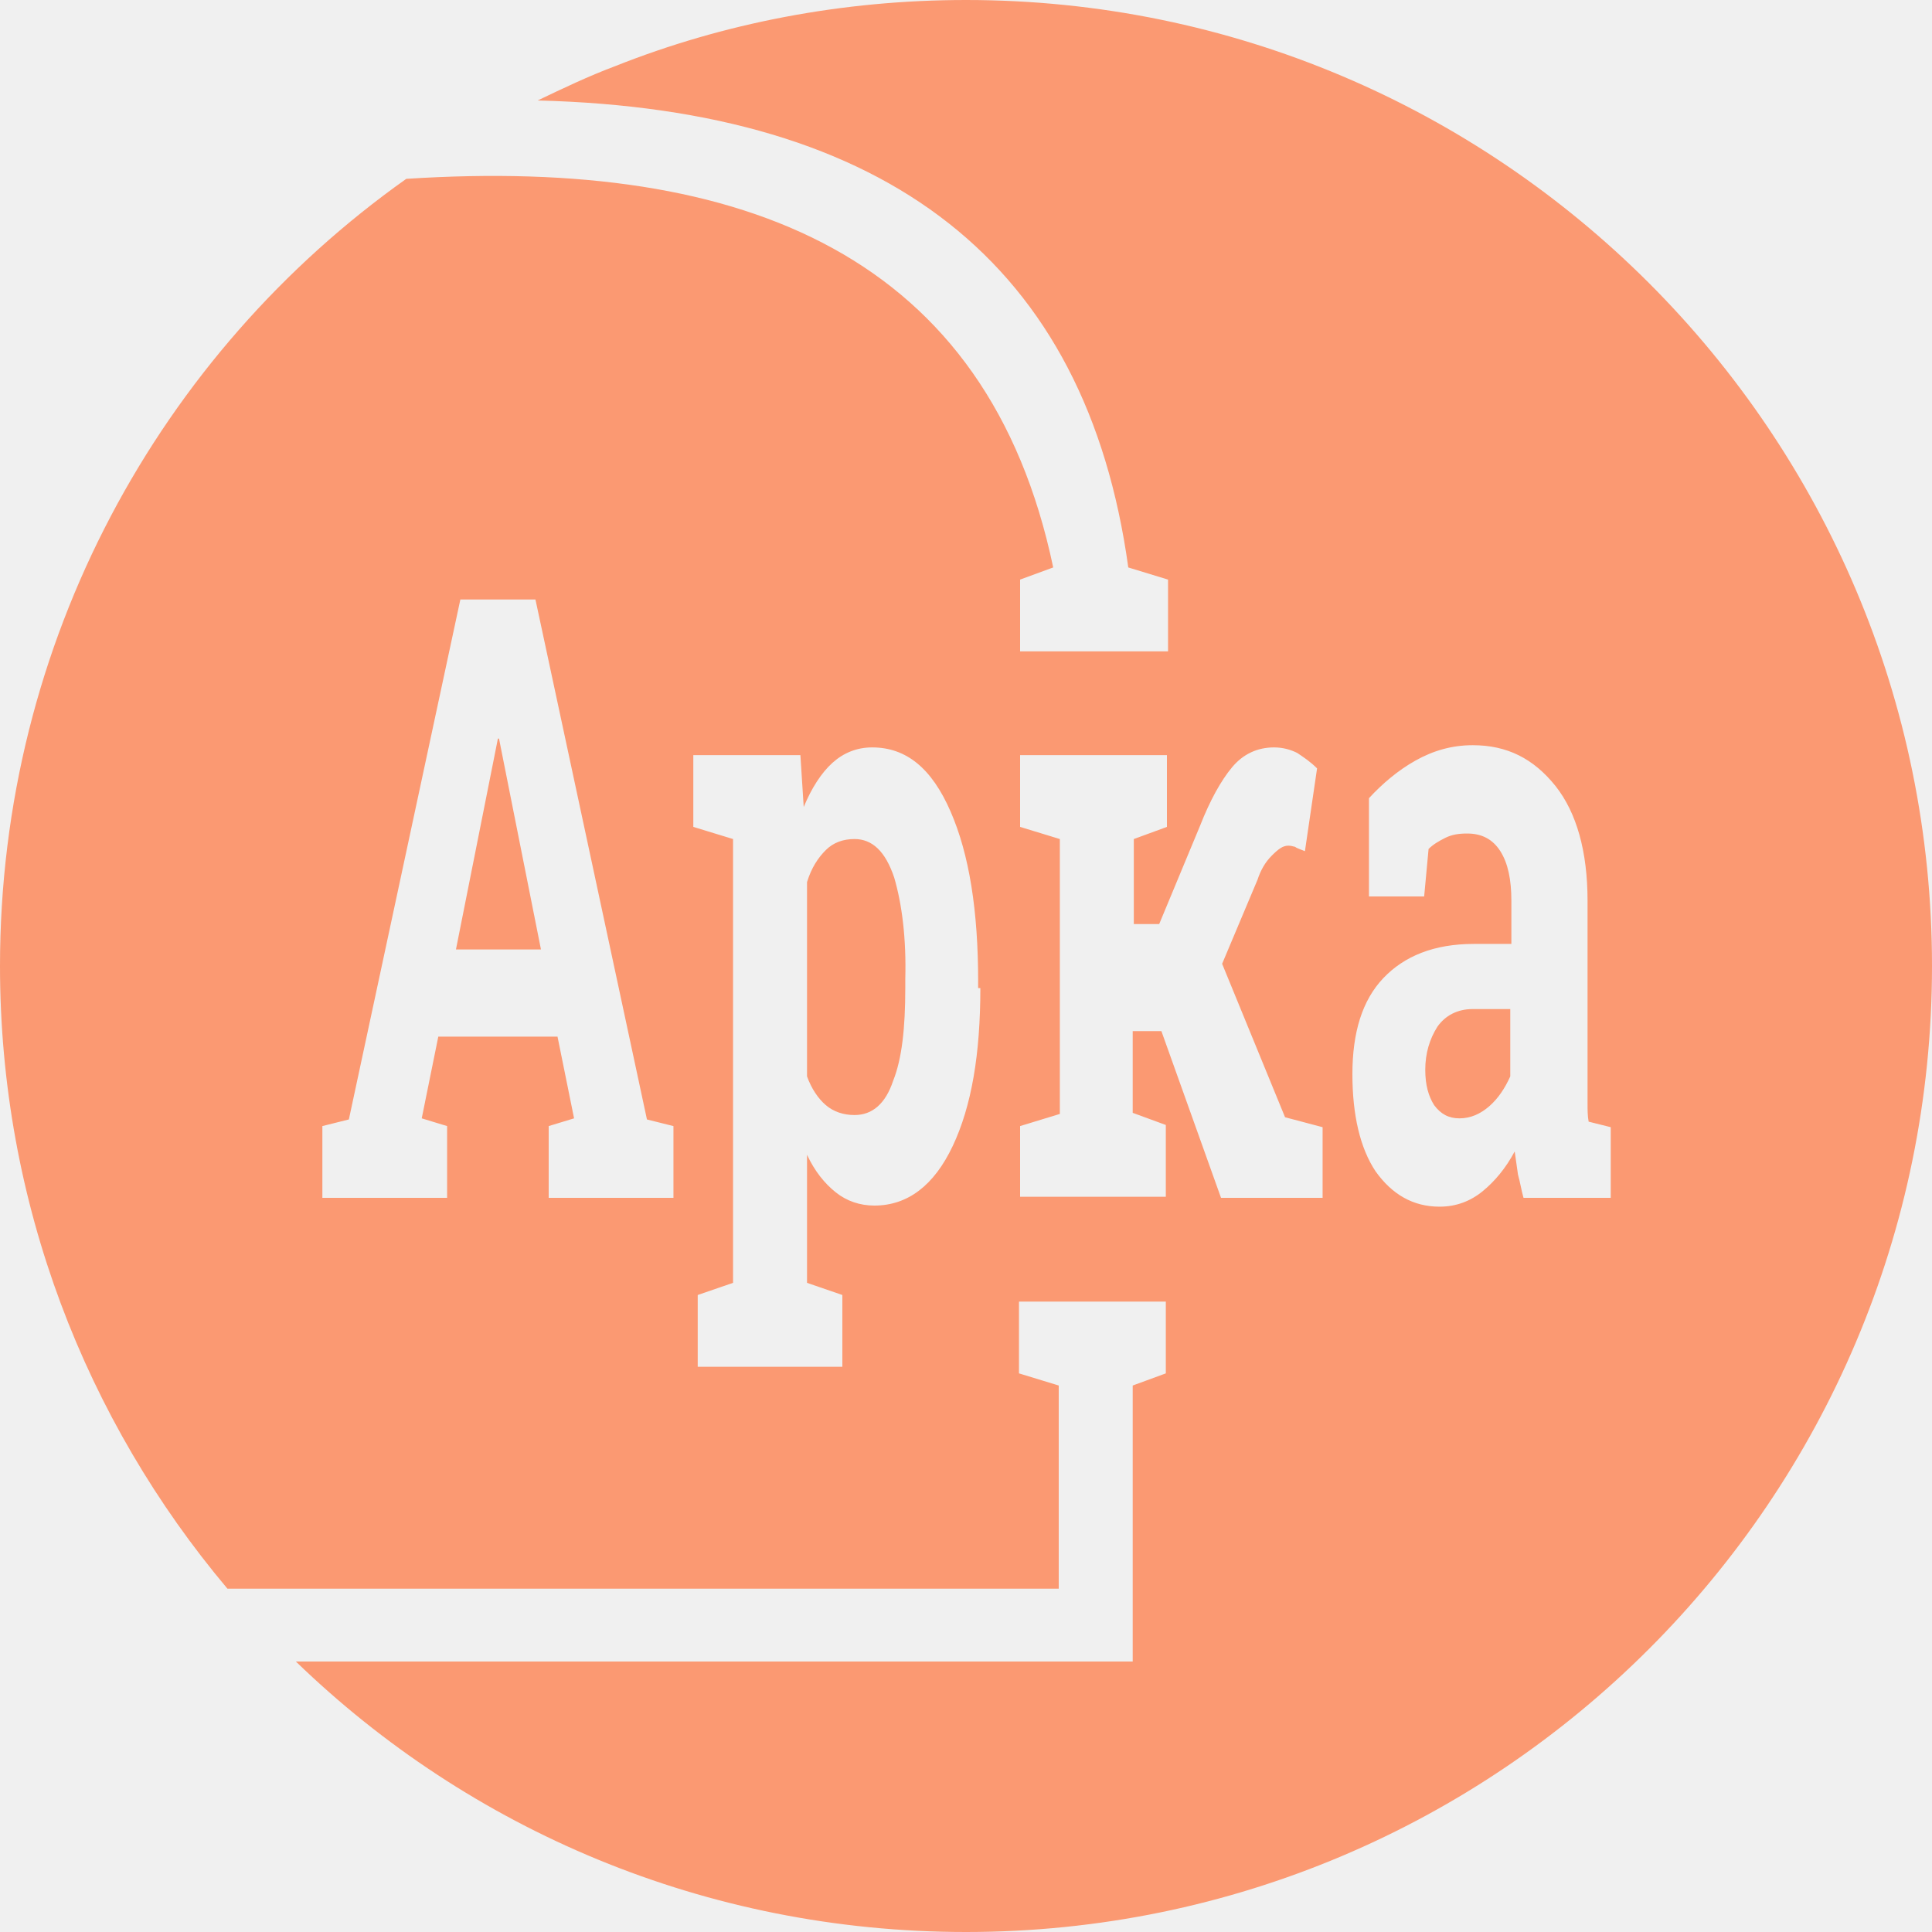
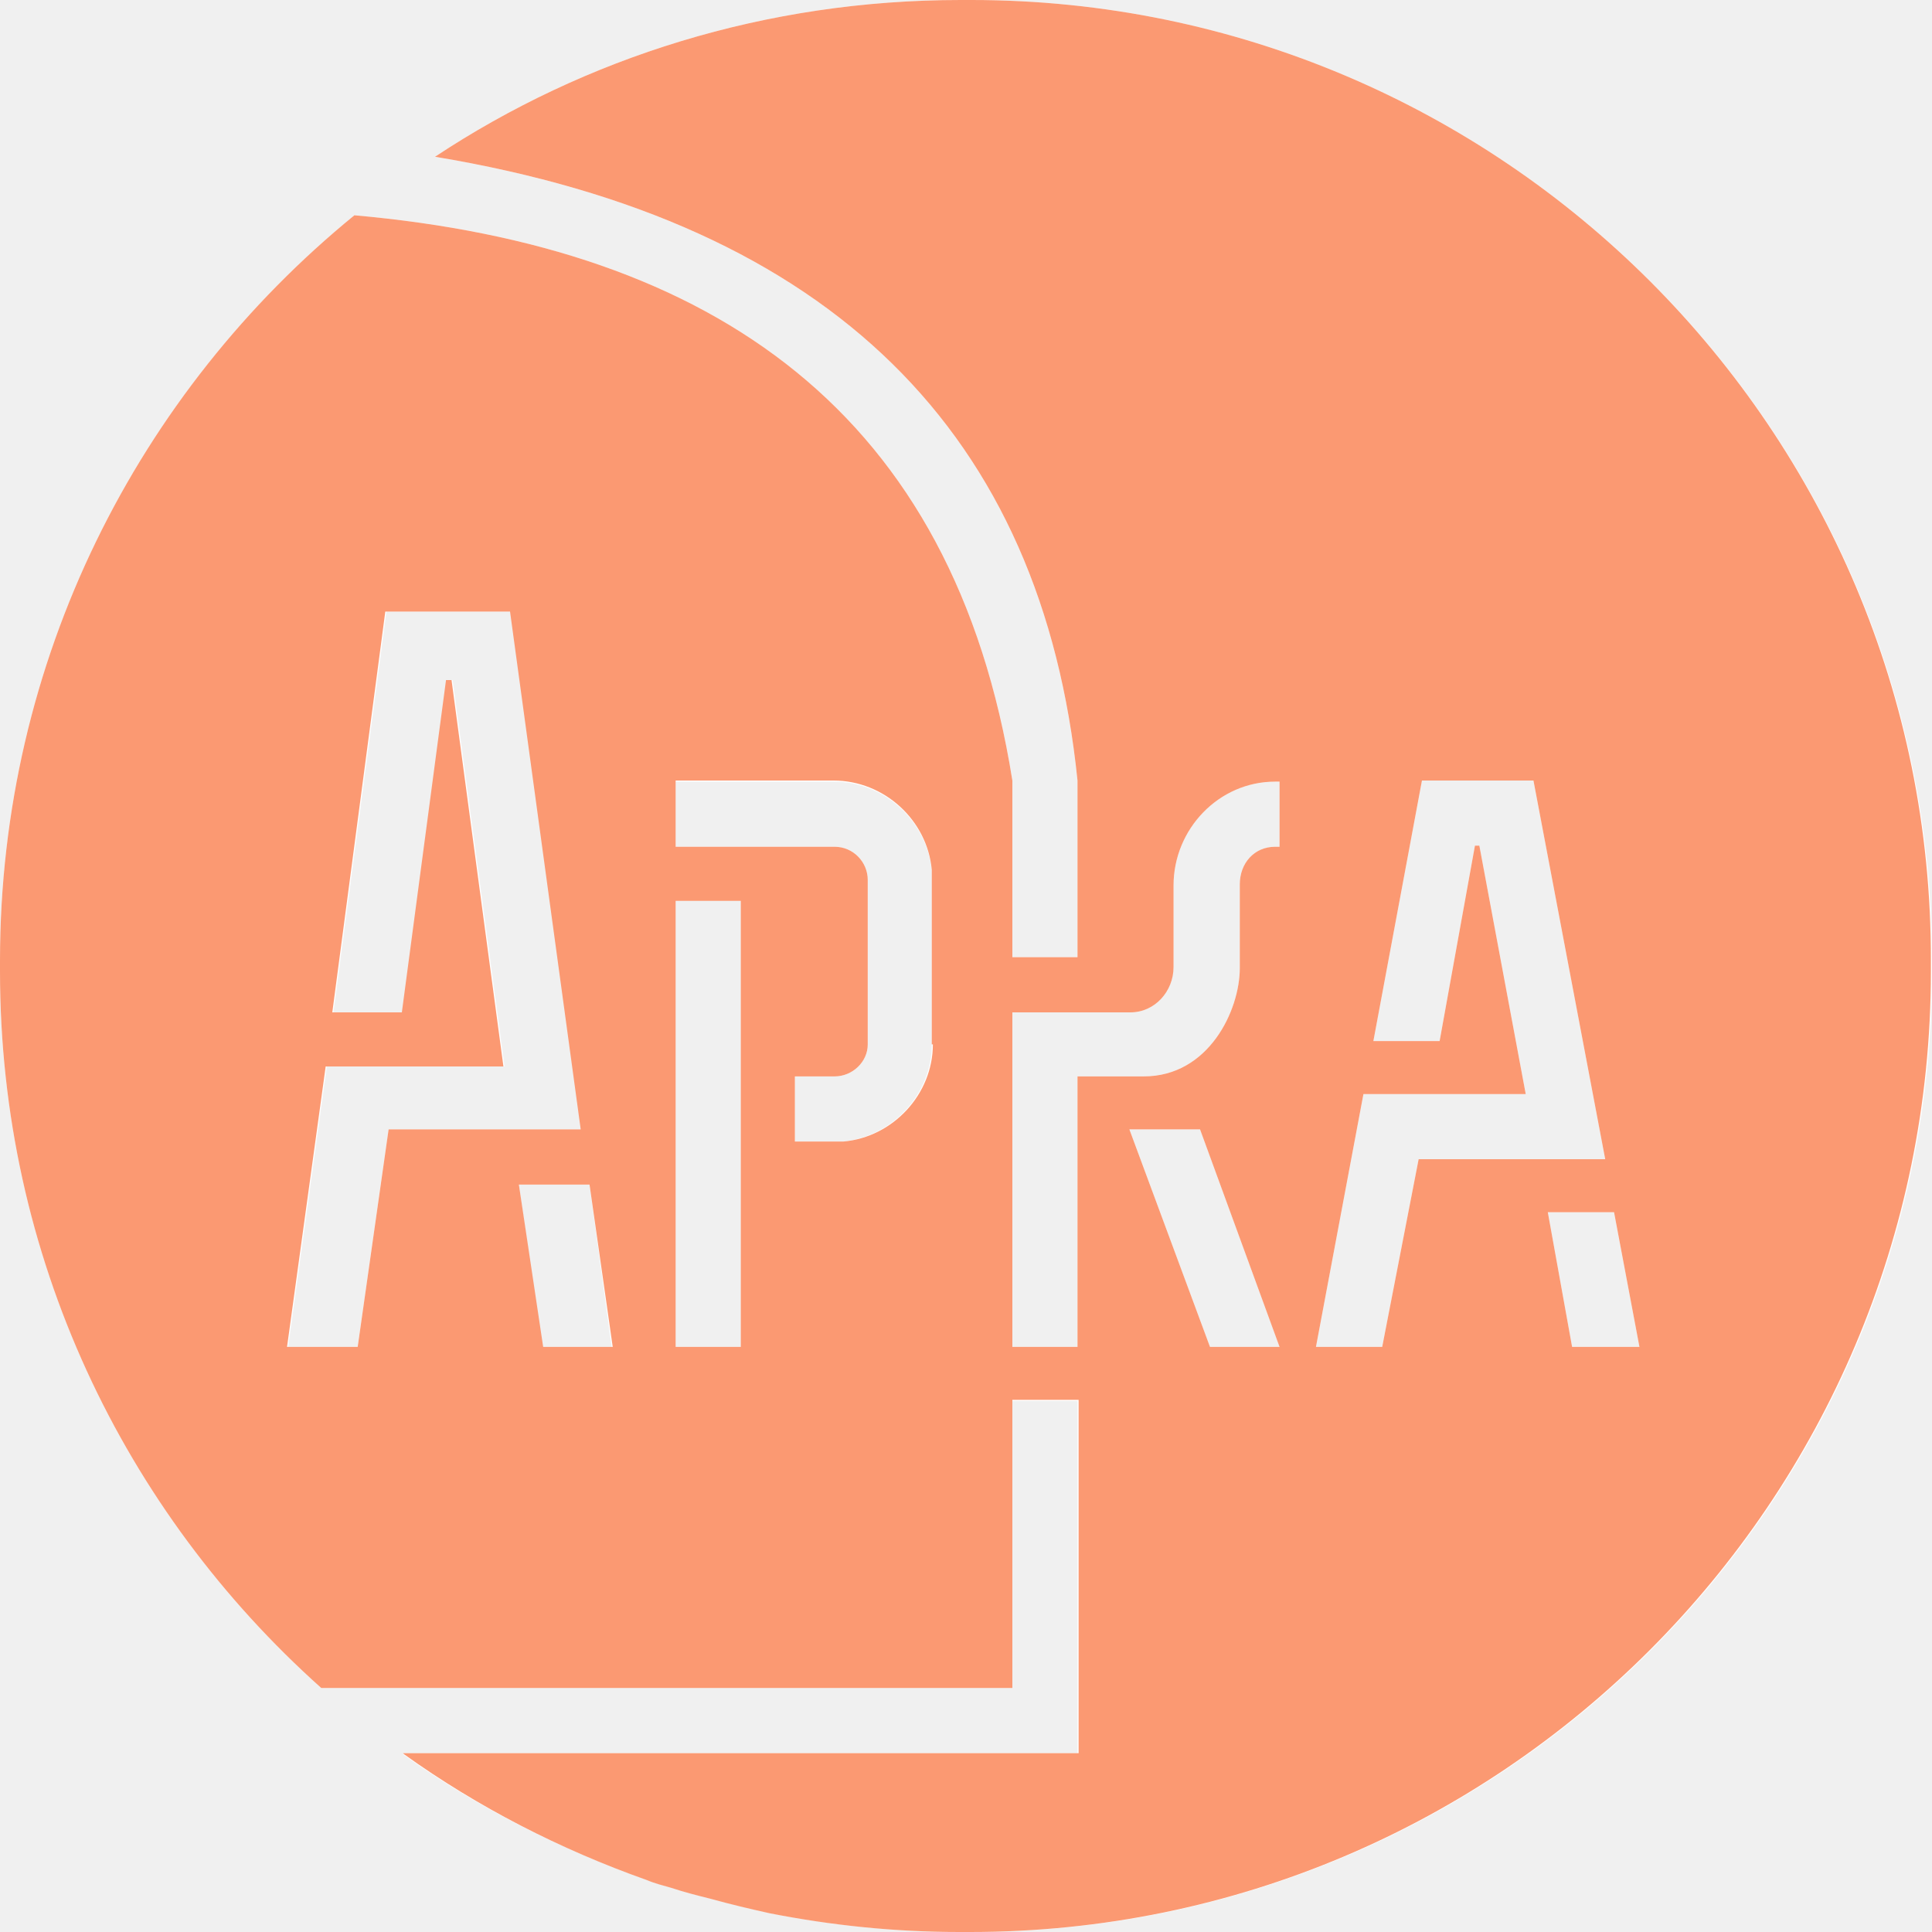
- <svg xmlns="http://www.w3.org/2000/svg" version="1.1" x="0px" y="0px" viewBox="0 0 175 175" style="enable-background:new 0 0 175 175;" xml:space="preserve">
+ <svg xmlns="http://www.w3.org/2000/svg" version="1.1" id="Слой_1" x="0px" y="0px" viewBox="0 0 175 175" style="enable-background:new 0 0 175 175;" xml:space="preserve">
  <style type="text/css">
- 	.st0{fill:#FB9972;}
- 	.st1{fill:none;}
- 	.st2{fill:#FFFFFF;}
- 	.st3{fill:none;stroke:#FFFFFF;stroke-width:6.66;stroke-miterlimit:10;}
- 	.st4{fill:none;stroke:#00C3FF;stroke-width:6.66;stroke-miterlimit:10;}
+ 	.st0{fill:#FFFFFF;}
+ 	.st1{fill:#FB9972;}
</style>
-   <g id="Круг_1_">
-     <path class="st0" d="M133.4,91.4h3.4v6.1c-0.5,1.1-1.1,2-1.9,2.7c-0.8,0.7-1.7,1.1-2.7,1.1c-1,0-1.7-0.4-2.3-1.2   c-0.5-0.8-0.8-1.8-0.8-3.2c0-1.5,0.4-2.8,1.1-3.9C130.9,92,132,91.4,133.4,91.4z" />
-     <path class="st0" d="M45.2,66.9h-0.1l-3.8,19.1H49L45.2,66.9z M81,79.5c-0.8-2.4-2-3.5-3.6-3.5c-1,0-1.9,0.3-2.6,1   c-0.7,0.7-1.3,1.6-1.7,2.9v17.6c0.4,1.1,1,2,1.7,2.6c0.7,0.6,1.6,0.9,2.6,0.9c1.6,0,2.8-1,3.5-3.1c0.8-2,1.1-4.8,1.1-8.4v-0.8   C82.1,85,81.7,81.9,81,79.5z M81,79.5c-0.8-2.4-2-3.5-3.6-3.5c-1,0-1.9,0.3-2.6,1c-0.7,0.7-1.3,1.6-1.7,2.9v17.6   c0.4,1.1,1,2,1.7,2.6c0.7,0.6,1.6,0.9,2.6,0.9c1.6,0,2.8-1,3.5-3.1c0.8-2,1.1-4.8,1.1-8.4v-0.8C82.1,85,81.7,81.9,81,79.5z    M45.2,66.9h-0.1l-3.8,19.1H49L45.2,66.9z M45.2,66.9h-0.1l-3.8,19.1H49L45.2,66.9z M81,79.5c-0.8-2.4-2-3.5-3.6-3.5   c-1,0-1.9,0.3-2.6,1c-0.7,0.7-1.3,1.6-1.7,2.9v17.6c0.4,1.1,1,2,1.7,2.6c0.7,0.6,1.6,0.9,2.6,0.9c1.6,0,2.8-1,3.5-3.1   c0.8-2,1.1-4.8,1.1-8.4v-0.8C82.1,85,81.7,81.9,81,79.5z M45.2,66.9h-0.1l-3.8,19.1H49L45.2,66.9z M81,79.5c-0.8-2.4-2-3.5-3.6-3.5   c-1,0-1.9,0.3-2.6,1c-0.7,0.7-1.3,1.6-1.7,2.9v17.6c0.4,1.1,1,2,1.7,2.6c0.7,0.6,1.6,0.9,2.6,0.9c1.6,0,2.8-1,3.5-3.1   c0.8-2,1.1-4.8,1.1-8.4v-0.8C82.1,85,81.7,81.9,81,79.5z M45.2,66.9h-0.1l-3.8,19.1H49L45.2,66.9z M81,79.5c-0.8-2.4-2-3.5-3.6-3.5   c-1,0-1.9,0.3-2.6,1c-0.7,0.7-1.3,1.6-1.7,2.9v17.6c0.4,1.1,1,2,1.7,2.6c0.7,0.6,1.6,0.9,2.6,0.9c1.6,0,2.8-1,3.5-3.1   c0.8-2,1.1-4.8,1.1-8.4v-0.8C82.1,85,81.7,81.9,81,79.5z M81,79.5c-0.8-2.4-2-3.5-3.6-3.5c-1,0-1.9,0.3-2.6,1   c-0.7,0.7-1.3,1.6-1.7,2.9v17.6c0.4,1.1,1,2,1.7,2.6c0.7,0.6,1.6,0.9,2.6,0.9c1.6,0,2.8-1,3.5-3.1c0.8-2,1.1-4.8,1.1-8.4v-0.8   C82.1,85,81.7,81.9,81,79.5z M45.2,66.9h-0.1l-3.8,19.1H49L45.2,66.9z M45.2,66.9h-0.1l-3.8,19.1H49L45.2,66.9z M81,79.5   c-0.8-2.4-2-3.5-3.6-3.5c-1,0-1.9,0.3-2.6,1c-0.7,0.7-1.3,1.6-1.7,2.9v17.6c0.4,1.1,1,2,1.7,2.6c0.7,0.6,1.6,0.9,2.6,0.9   c1.6,0,2.8-1,3.5-3.1c0.8-2,1.1-4.8,1.1-8.4v-0.8C82.1,85,81.7,81.9,81,79.5z M81,79.5c-0.8-2.4-2-3.5-3.6-3.5c-1,0-1.9,0.3-2.6,1   c-0.7,0.7-1.3,1.6-1.7,2.9v17.6c0.4,1.1,1,2,1.7,2.6c0.7,0.6,1.6,0.9,2.6,0.9c1.6,0,2.8-1,3.5-3.1c0.8-2,1.1-4.8,1.1-8.4v-0.8   C82.1,85,81.7,81.9,81,79.5z M45.2,66.9h-0.1l-3.8,19.1H49L45.2,66.9z M45.2,66.9h-0.1l-3.8,19.1H49L45.2,66.9z M81,79.5   c-0.8-2.4-2-3.5-3.6-3.5c-1,0-1.9,0.3-2.6,1c-0.7,0.7-1.3,1.6-1.7,2.9v17.6c0.4,1.1,1,2,1.7,2.6c0.7,0.6,1.6,0.9,2.6,0.9   c1.6,0,2.8-1,3.5-3.1c0.8-2,1.1-4.8,1.1-8.4v-0.8C82.1,85,81.7,81.9,81,79.5z M81,79.5c-0.8-2.4-2-3.5-3.6-3.5c-1,0-1.9,0.3-2.6,1   c-0.7,0.7-1.3,1.6-1.7,2.9v17.6c0.4,1.1,1,2,1.7,2.6c0.7,0.6,1.6,0.9,2.6,0.9c1.6,0,2.8-1,3.5-3.1c0.8-2,1.1-4.8,1.1-8.4v-0.8   C82.1,85,81.7,81.9,81,79.5z M45.2,66.9h-0.1l-3.8,19.1H49L45.2,66.9z M87.5,0c-11.2,0-22,2.1-31.8,6h0c-2.4,0.9-4.7,2-7,3.1   c31.8,0.8,49.7,14.8,53.5,42.3l3.6,1.1V59H92.4v-6.5l3-1.1c-5.9-28.1-27.7-37.2-58.6-35.2h0C14.5,32,0,58.1,0,87.5   c0,21.5,7.8,41.2,20.6,56.4h75.3v-18.4h0l-3.6-1.1v-6.5h13.3v6.5l-3,1.1h0v25h-6.7v0H26.8C42.5,165.7,63.9,175,87.5,175   c48.3,0,87.5-39.2,87.5-87.5C175,39.2,135.8,0,87.5,0z M61,108.5H49.7V102l2.3-0.7l-1.5-7.4H39.7l-1.5,7.4l2.3,0.7v6.5H29.2V102   l2.4-0.6l10.1-47.1h6.8l10.1,47.1L61,102V108.5z M88.8,89.5c0,6-0.8,10.7-2.5,14.3c-1.7,3.6-4.1,5.4-7.1,5.4   c-1.3,0-2.5-0.4-3.5-1.2c-1-0.8-1.9-1.9-2.6-3.4v11.6l3.2,1.1v6.5H63.2v-6.5l3.2-1.1V76l-3.6-1.1v-6.5h9.7l0.3,4.7   c0.7-1.7,1.6-3.1,2.6-4c1-0.9,2.2-1.4,3.6-1.4c3.1,0,5.4,1.9,7.1,5.8c1.7,3.9,2.5,9,2.5,15.4V89.5z M119.8,108.5h-9.2l-5.4-15.1   h-2.6v7.4l3,1.1v6.5H92.4V102l3.6-1.1V76l-3.6-1.1v-6.5h13.3v6.5l-3,1.1v7.7h2.3l3.7-8.9c0.9-2.3,1.9-4.1,2.9-5.3   c1-1.2,2.3-1.8,3.8-1.8c0.8,0,1.5,0.2,2.1,0.5c0.6,0.4,1.2,0.8,1.8,1.4l-1.1,7.5c-0.5-0.2-0.8-0.3-0.9-0.4c-0.1,0-0.3-0.1-0.6-0.1   c-0.5,0-0.9,0.3-1.5,0.9s-1,1.3-1.3,2.2l-3.2,7.6l5.7,13.9l3.4,0.9V108.5z M145.7,108.5H138c-0.2-0.7-0.3-1.4-0.5-2.1   c-0.1-0.7-0.2-1.4-0.3-2.1c-0.8,1.5-1.8,2.7-2.9,3.6c-1.1,0.9-2.4,1.4-3.9,1.4c-2.4,0-4.3-1.1-5.8-3.2c-1.4-2.1-2.1-5.1-2.1-8.8   c0-3.8,0.9-6.7,2.8-8.7s4.6-3.1,8.2-3.1h3.4v-3.9c0-1.9-0.3-3.4-1-4.5c-0.7-1.1-1.7-1.6-3-1.6c-0.8,0-1.4,0.1-2,0.4   c-0.6,0.3-1.1,0.6-1.5,1l-0.4,4.3h-5l0-8.9c1.2-1.3,2.6-2.5,4.2-3.4c1.6-0.9,3.3-1.4,5.2-1.4c3.1,0,5.5,1.2,7.5,3.7   c1.9,2.4,2.9,5.9,2.9,10.4v16.6c0,0.6,0,1.2,0,1.8c0,0.5,0,1.1,0.1,1.6l2,0.5V108.5z M77.4,76c-1,0-1.9,0.3-2.6,1   c-0.7,0.7-1.3,1.6-1.7,2.9v17.6c0.4,1.1,1,2,1.7,2.6c0.7,0.6,1.6,0.9,2.6,0.9c1.6,0,2.8-1,3.5-3.1c0.8-2,1.1-4.8,1.1-8.4v-0.8   c0-3.8-0.4-6.9-1.2-9.2C80.2,77.2,79,76,77.4,76z M45.1,66.9l-3.8,19.1H49l-3.8-19.1H45.1z M45.2,66.9h-0.1l-3.8,19.1H49L45.2,66.9   z M81,79.5c-0.8-2.4-2-3.5-3.6-3.5c-1,0-1.9,0.3-2.6,1c-0.7,0.7-1.3,1.6-1.7,2.9v17.6c0.4,1.1,1,2,1.7,2.6c0.7,0.6,1.6,0.9,2.6,0.9   c1.6,0,2.8-1,3.5-3.1c0.8-2,1.1-4.8,1.1-8.4v-0.8C82.1,85,81.7,81.9,81,79.5z M81,79.5c-0.8-2.4-2-3.5-3.6-3.5c-1,0-1.9,0.3-2.6,1   c-0.7,0.7-1.3,1.6-1.7,2.9v17.6c0.4,1.1,1,2,1.7,2.6c0.7,0.6,1.6,0.9,2.6,0.9c1.6,0,2.8-1,3.5-3.1c0.8-2,1.1-4.8,1.1-8.4v-0.8   C82.1,85,81.7,81.9,81,79.5z M45.2,66.9h-0.1l-3.8,19.1H49L45.2,66.9z M45.2,66.9h-0.1l-3.8,19.1H49L45.2,66.9z M81,79.5   c-0.8-2.4-2-3.5-3.6-3.5c-1,0-1.9,0.3-2.6,1c-0.7,0.7-1.3,1.6-1.7,2.9v17.6c0.4,1.1,1,2,1.7,2.6c0.7,0.6,1.6,0.9,2.6,0.9   c1.6,0,2.8-1,3.5-3.1c0.8-2,1.1-4.8,1.1-8.4v-0.8C82.1,85,81.7,81.9,81,79.5z M81,79.5c-0.8-2.4-2-3.5-3.6-3.5c-1,0-1.9,0.3-2.6,1   c-0.7,0.7-1.3,1.6-1.7,2.9v17.6c0.4,1.1,1,2,1.7,2.6c0.7,0.6,1.6,0.9,2.6,0.9c1.6,0,2.8-1,3.5-3.1c0.8-2,1.1-4.8,1.1-8.4v-0.8   C82.1,85,81.7,81.9,81,79.5z M45.2,66.9h-0.1l-3.8,19.1H49L45.2,66.9z M45.2,66.9h-0.1l-3.8,19.1H49L45.2,66.9z M81,79.5   c-0.8-2.4-2-3.5-3.6-3.5c-1,0-1.9,0.3-2.6,1c-0.7,0.7-1.3,1.6-1.7,2.9v17.6c0.4,1.1,1,2,1.7,2.6c0.7,0.6,1.6,0.9,2.6,0.9   c1.6,0,2.8-1,3.5-3.1c0.8-2,1.1-4.8,1.1-8.4v-0.8C82.1,85,81.7,81.9,81,79.5z M81,79.5c-0.8-2.4-2-3.5-3.6-3.5c-1,0-1.9,0.3-2.6,1   c-0.7,0.7-1.3,1.6-1.7,2.9v17.6c0.4,1.1,1,2,1.7,2.6c0.7,0.6,1.6,0.9,2.6,0.9c1.6,0,2.8-1,3.5-3.1c0.8-2,1.1-4.8,1.1-8.4v-0.8   C82.1,85,81.7,81.9,81,79.5z M45.2,66.9h-0.1l-3.8,19.1H49L45.2,66.9z M81,79.5c-0.8-2.4-2-3.5-3.6-3.5c-1,0-1.9,0.3-2.6,1   c-0.7,0.7-1.3,1.6-1.7,2.9v17.6c0.4,1.1,1,2,1.7,2.6c0.7,0.6,1.6,0.9,2.6,0.9c1.6,0,2.8-1,3.5-3.1c0.8-2,1.1-4.8,1.1-8.4v-0.8   C82.1,85,81.7,81.9,81,79.5z M45.2,66.9h-0.1l-3.8,19.1H49L45.2,66.9z M81,79.5c-0.8-2.4-2-3.5-3.6-3.5c-1,0-1.9,0.3-2.6,1   c-0.7,0.7-1.3,1.6-1.7,2.9v17.6c0.4,1.1,1,2,1.7,2.6c0.7,0.6,1.6,0.9,2.6,0.9c1.6,0,2.8-1,3.5-3.1c0.8-2,1.1-4.8,1.1-8.4v-0.8   C82.1,85,81.7,81.9,81,79.5z M45.2,66.9h-0.1l-3.8,19.1H49L45.2,66.9z M81,79.5c-0.8-2.4-2-3.5-3.6-3.5c-1,0-1.9,0.3-2.6,1   c-0.7,0.7-1.3,1.6-1.7,2.9v17.6c0.4,1.1,1,2,1.7,2.6c0.7,0.6,1.6,0.9,2.6,0.9c1.6,0,2.8-1,3.5-3.1c0.8-2,1.1-4.8,1.1-8.4v-0.8   C82.1,85,81.7,81.9,81,79.5z M81,79.5c-0.8-2.4-2-3.5-3.6-3.5c-1,0-1.9,0.3-2.6,1c-0.7,0.7-1.3,1.6-1.7,2.9v17.6   c0.4,1.1,1,2,1.7,2.6c0.7,0.6,1.6,0.9,2.6,0.9c1.6,0,2.8-1,3.5-3.1c0.8-2,1.1-4.8,1.1-8.4v-0.8C82.1,85,81.7,81.9,81,79.5z" />
-     <path class="st1" d="M119.8,102v6.5h-9.2l-5.4-15.1h-2.6v7.4l3,1.1v6.5H92.4V102l3.6-1.1V76l-3.6-1.1v-6.5h13.3v6.5l-3,1.1v7.7h2.3   l3.7-8.9c0.9-2.3,1.9-4.1,2.9-5.3c1-1.2,2.3-1.8,3.8-1.8c0.8,0,1.5,0.2,2.1,0.5c0.6,0.4,1.2,0.8,1.8,1.4l-1.1,7.5   c-0.5-0.2-0.8-0.3-0.9-0.4c-0.1,0-0.3-0.1-0.6-0.1c-0.5,0-0.9,0.3-1.5,0.9s-1,1.3-1.3,2.2l-3.2,7.6l5.7,13.9L119.8,102z" />
-     <path class="st2" d="M76.8,28.8" />
-     <path class="st3" d="M25.8,6.8" />
-     <path class="st3" d="M15.8,22.3" />
+   <g id="Слой_1_1_">
+     <g id="Слой_3_1_">
+       <path class="st0" d="M91.6,126.9v26h0.1L91.6,126.9C91.7,126.9,91.6,126.9,91.6,126.9z M92.8,158.8v0.1h4.8v-0.1H92.8z     M36.5,158.8l0.1,0.1h55v-0.1H36.5z M91.6,152.8v0.1l0,0V152.8z M88,0h-1C69.4,0,53,5.2,39.4,14.2c36.1,6,55,25.2,58.2,56.5v16    h-5.9v-16c-5.3-33.3-27-48.3-59.6-51.2C12.5,35.5,0,59.8,0,87v1c0,25.8,11.2,48.9,29.1,64.9h62.6v-26h5.9v31.9H36.5l0.1,0.1h-0.1    c6.7,4.8,14.2,8.6,22.2,11.4c0.7,0.3,1.5,0.5,2.2,0.7c1.2,0.4,2.4,0.7,3.6,1c1.8,0.5,3.5,0.9,5.3,1.3c5.6,1.1,11.3,1.7,17.2,1.7h1    c48,0,87-39,87-87v-1C175,39,136,0,88,0z M32.4,122h-6.3l3.5-25.4h16.1l-4.7-35h-0.5l-4,30.1h-6.3L35,55.4h11.3l6.4,46.9H35.2    L32.4,122z M49.1,122L47,107.3h6.4l2,14.7H49.1z M67.1,122h-5.9V81.6h5.9V122z M76,103.4c-0.1,0-0.2,0-0.4,0H72v-5.9h3.6    c1.6,0,3-1.3,3-2.9V79.7c0-1.6-1.3-3-3-3H61.2v-5.9h14.3c4.6,0,8.4,3.5,8.9,8c0,0.2,0,0.3,0,0.4s0,0.2,0,0.4v15    c0,4.5-3.5,8.3-8,8.8C76.3,103.4,76.1,103.4,76,103.4z M109.6,122l-7.3-19.7h6.4l7.2,19.7H109.6z M115.9,76.7h-0.4    c-1.9,0-3.2,1.5-3.2,3.4v7.6c0,3.8-2.8,9.8-8.7,9.8h-6V122h-5.9V91.7h10.7c2.2,0,3.9-1.9,3.9-4.1v-7.4c0-5.1,4.1-9.4,9.2-9.4h0.4    V76.7z M125.2,122h-6l4.3-22.9h14.7L134,76.6h-0.4l-3.2,17.7h-6l4.4-23.6h10.1l6.5,34.3h-16.9L125.2,122z M142.4,122l-2.2-12.2h6    l2.3,12.2H142.4z" />
+     </g>
+     <g id="Круг_1_">
+       <path class="st1" d="M88,0h-1C69.4,0,53,5.2,39.4,14.2c36.1,6,55,25.2,58.2,56.5v16h-5.9v-16c-5.3-33.3-27-48.3-59.6-51.2    C12.5,35.5,0,59.8,0,87v1c0,25.8,11.2,48.9,29.1,64.9h62.6v-26.1h6v32H36.5l0.1,0.1c6.7,4.8,14.1,8.6,22,11.4    c0.7,0.3,1.5,0.5,2.2,0.7c1.2,0.4,2.4,0.7,3.6,1c1.8,0.5,3.5,0.9,5.3,1.3c5.6,1.1,11.3,1.7,17.2,1.7h1c48,0,87-39,87-87v-1    C175,39,136,0,88,0z M32.4,122H26l3.5-25.4h16.1l-4.7-35h-0.5l-4,30.1h-6.3l4.8-36.3h11.3l6.4,46.9H35.2L32.4,122z M49.2,122    L47,107.3h6.4l2.1,14.7H49.2z M67.1,122h-5.9V81.6h5.9V122z M76.4,103.4c-0.2,0-0.3,0-0.4,0s-0.2,0-0.4,0H72v-5.9h3.6    c1.6,0,3-1.3,3-2.9V79.7c0-1.6-1.3-3-3-3H61.2v-6h14.3c4.6,0,8.5,3.6,8.9,8.1c0,0.2,0,0.3,0,0.4s0,0.2,0,0.4v15h0.1    C84.5,99.1,80.9,103,76.4,103.4z M109.6,122l-7.3-19.7h6.4l7.2,19.7H109.6z M115.9,76.7h-0.4c-1.9,0-3.2,1.5-3.2,3.4v7.6    c0,3.8-2.8,9.8-8.7,9.8h-6V122h-5.9V91.7h10.7c2.2,0,3.9-1.9,3.9-4.1v-7.4c0-5.1,4.1-9.4,9.2-9.4h0.4V76.7z M125.2,122h-6    l4.3-22.9h14.7L134,76.6h-0.4l-3.2,17.7h-6l4.4-23.6h10.1l6.5,34.3h-16.9L125.2,122z M142.4,122l-2.2-12.2h6l2.3,12.2H142.4z" />
+     </g>
  </g>
-   <g id="Слой_10">
-     <path class="st4" d="M99.9,65" />
-     <path class="st2" d="M98.8,27.9" />
-     <path class="st2" d="M35.5,6.3" />
-     <path class="st2" d="M98,38.8" />
-   </g>
-   <g id="Фон">
- </g>
-   <g id="Круг">
- </g>
-   <g id="Слово">
- </g>
-   <g id="Блок_К">
- </g>
-   <g id="Слой_1">
- </g>
-   <g id="Блок_под_К">
- </g>
-   <g id="Слово_1_">
- </g>
-   <g id="Слой_9">
+   <g id="Слой_2">
</g>
</svg>
